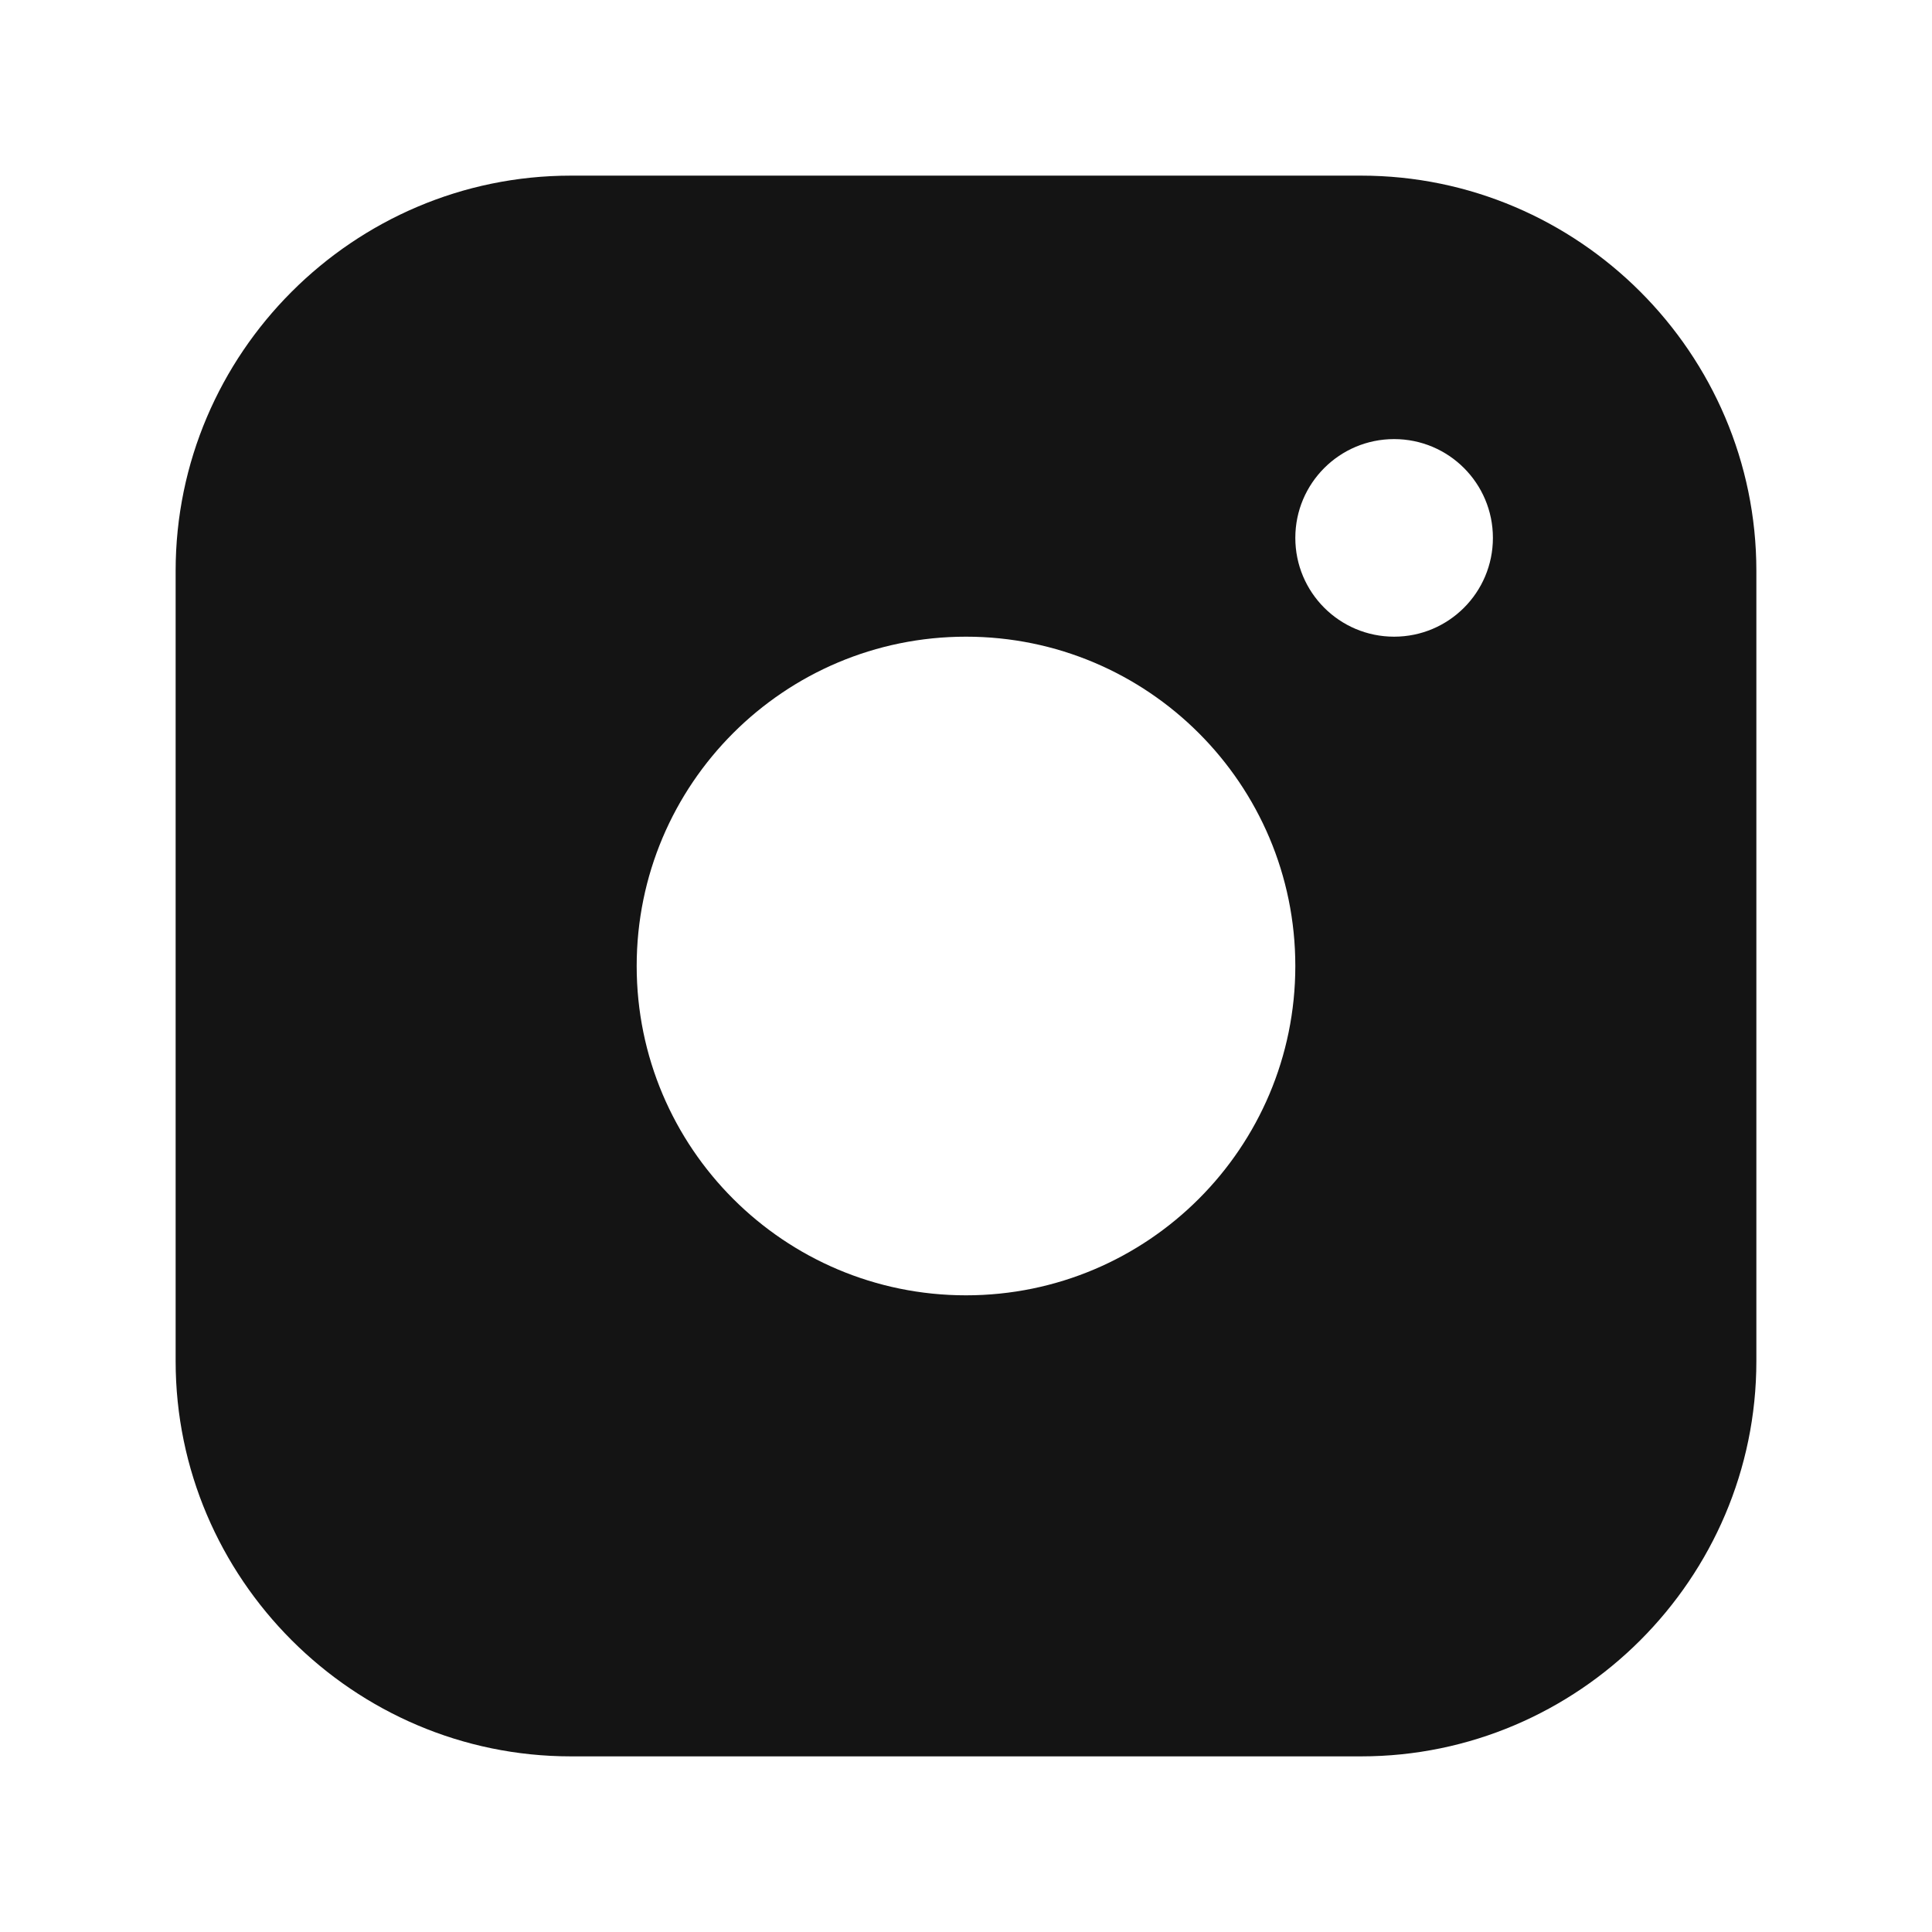
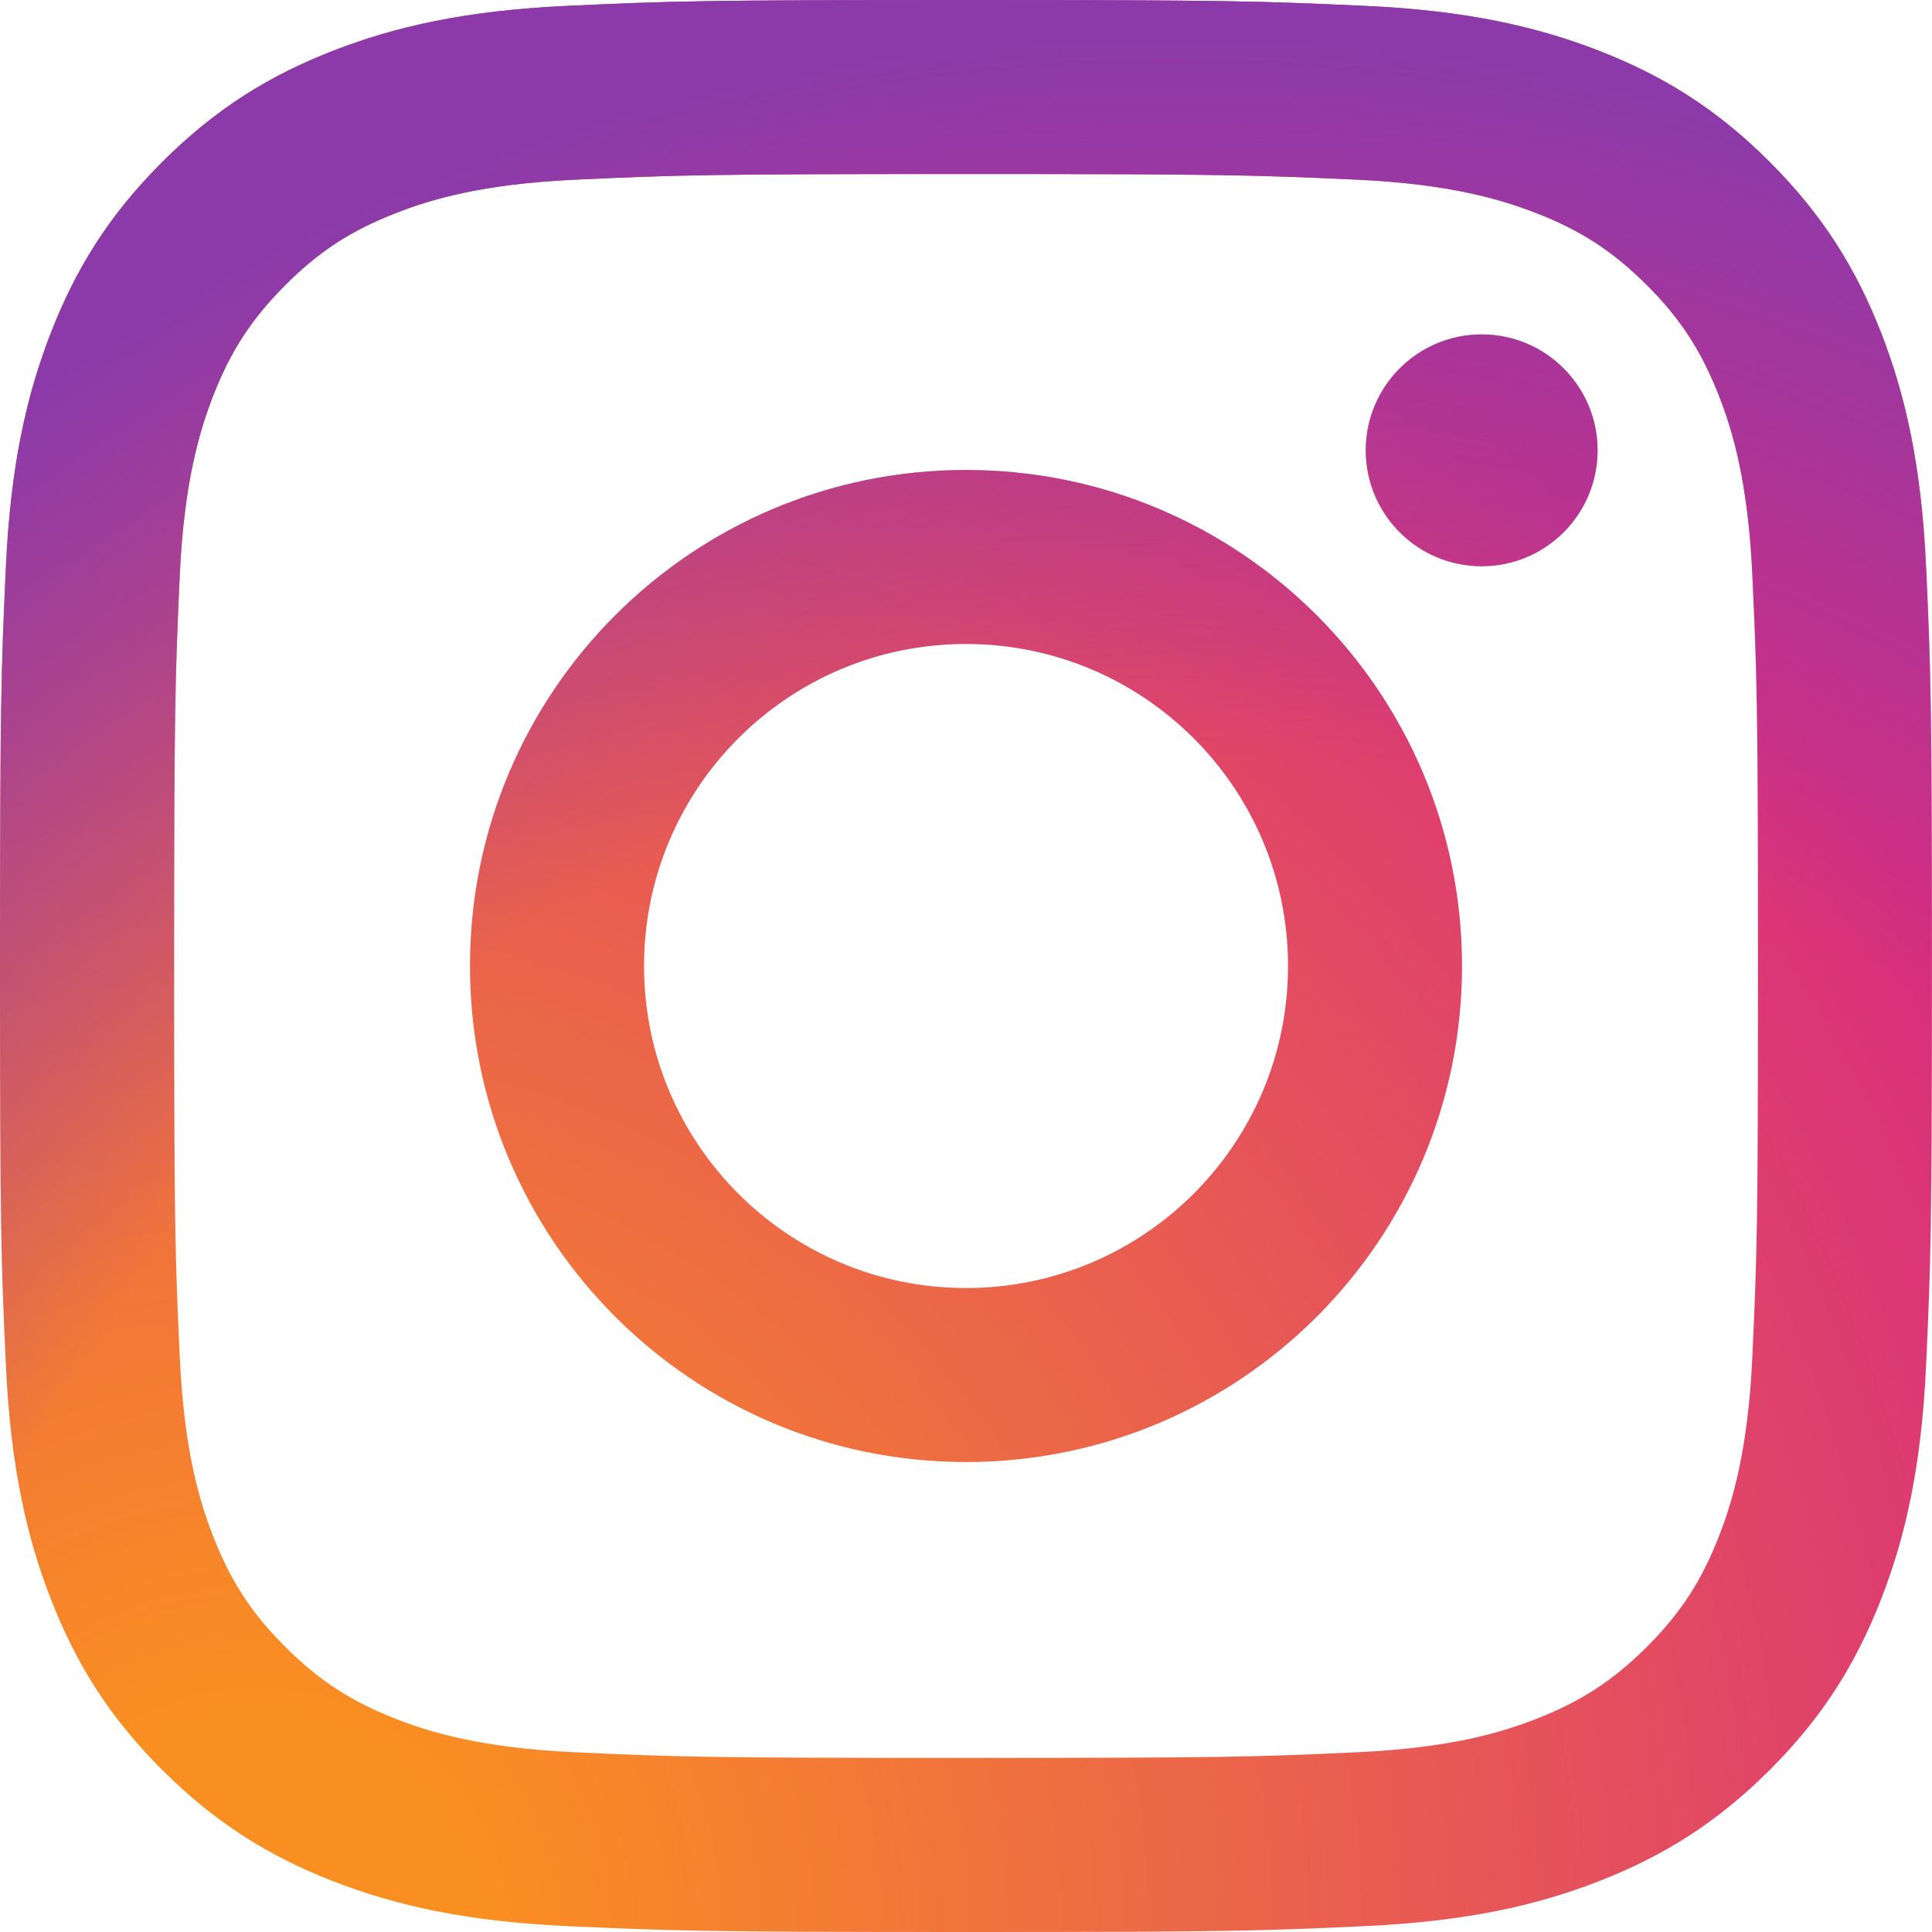
- <svg xmlns="http://www.w3.org/2000/svg" width="22" height="22" viewBox="0 0 22 22" fill="none">
-   <path fill-rule="evenodd" clip-rule="evenodd" d="M15.5 2H6.5C4.025 2 2 4.024 2 6.5V15.5C2 17.975 4.025 20 6.5 20H15.5C17.975 20 20 17.975 20 15.5V6.5C20 4.024 17.975 2 15.5 2ZM11 14.75C8.929 14.75 7.25 13.07 7.25 11C7.25 8.929 8.929 7.25 11 7.25C13.07 7.25 14.75 8.929 14.75 11C14.75 13.07 13.07 14.75 11 14.75ZM14.75 6.125C14.75 6.746 15.253 7.25 15.875 7.25C16.497 7.25 17 6.746 17 6.125C17 5.504 16.497 5 15.875 5C15.253 5 14.75 5.504 14.75 6.125Z" fill="#141414" />
+ <svg xmlns="http://www.w3.org/2000/svg" width="800px" height="800px" viewBox="0 0 2500 2500">
+   <defs>
+     <radialGradient id="0" cx="332.14" cy="2511.81" r="3263.54" gradientUnits="userSpaceOnUse">
+       <stop offset=".09" stop-color="#fa8f21" />
+       <stop offset=".78" stop-color="#d82d7e" />
+     </radialGradient>
+     <radialGradient id="1" cx="1516.14" cy="2623.81" r="2572.12" gradientUnits="userSpaceOnUse">
+       <stop offset=".64" stop-color="#8c3aaa" stop-opacity="0" />
+       <stop offset="1" stop-color="#8c3aaa" />
+     </radialGradient>
+   </defs>
+   <path d="M833.4,1250c0-230.11,186.49-416.7,416.6-416.7s416.7,186.59,416.7,416.7-186.59,416.7-416.7,416.7S833.4,1480.11,833.4,1250m-225.26,0c0,354.5,287.36,641.86,641.86,641.86S1891.86,1604.5,1891.86,1250,1604.5,608.14,1250,608.14,608.14,895.5,608.14,1250M1767.27,582.69a150,150,0,1,0,150.06-149.94h-0.06a150.07,150.07,0,0,0-150,149.94M745,2267.47c-121.87-5.55-188.11-25.85-232.13-43-58.36-22.72-100-49.78-143.78-93.5s-70.88-85.32-93.5-143.68c-17.16-44-37.46-110.26-43-232.13-6.06-131.76-7.27-171.34-7.27-505.15s1.31-373.28,7.27-505.15c5.55-121.87,26-188,43-232.13,22.72-58.36,49.78-100,93.5-143.78s85.32-70.88,143.78-93.5c44-17.16,110.26-37.46,232.13-43,131.76-6.06,171.34-7.27,505-7.27s373.28,1.31,505.15,7.27c121.87,5.55,188,26,232.13,43,58.36,22.62,100,49.78,143.78,93.5s70.78,85.42,93.5,143.78c17.16,44,37.46,110.26,43,232.13,6.06,131.87,7.27,171.34,7.27,505.15s-1.21,373.28-7.27,505.15c-5.55,121.87-25.95,188.11-43,232.13-22.72,58.36-49.78,100-93.5,143.68s-85.42,70.78-143.78,93.5c-44,17.16-110.26,37.46-232.13,43-131.76,6.06-171.34,7.27-505.15,7.27s-373.28-1.21-505-7.27M734.65,7.57c-133.07,6.06-224,27.16-303.41,58.06C349,97.54,279.38,140.35,209.81,209.81S97.54,349,65.63,431.24c-30.9,79.46-52,170.34-58.06,303.41C1.41,867.93,0,910.54,0,1250s1.41,382.07,7.57,515.35c6.06,133.08,27.16,223.95,58.06,303.41,31.91,82.19,74.62,152,144.18,221.43S349,2402.37,431.24,2434.37c79.56,30.9,170.34,52,303.41,58.06C868,2498.49,910.54,2500,1250,2500s382.07-1.41,515.35-7.57c133.08-6.06,223.95-27.16,303.41-58.06,82.19-32,151.86-74.72,221.43-144.18s112.18-139.24,144.18-221.43c30.9-79.46,52.1-170.34,58.06-303.41,6.06-133.38,7.47-175.89,7.47-515.35s-1.41-382.07-7.47-515.35c-6.06-133.08-27.16-224-58.06-303.41-32-82.19-74.72-151.86-144.18-221.43S2150.95,97.54,2068.86,65.63c-79.56-30.9-170.44-52.1-303.41-58.06C1632.17,1.51,1589.56,0,1250.1,0S868,1.41,734.65,7.57" fill="url(#0)" />
+   <path d="M833.4,1250c0-230.11,186.49-416.7,416.6-416.7s416.7,186.59,416.7,416.7-186.59,416.7-416.7,416.7S833.4,1480.11,833.4,1250m-225.26,0c0,354.5,287.36,641.86,641.86,641.86S1891.86,1604.5,1891.86,1250,1604.5,608.14,1250,608.14,608.14,895.5,608.14,1250M1767.27,582.69a150,150,0,1,0,150.06-149.94h-0.06a150.07,150.07,0,0,0-150,149.94M745,2267.47c-121.87-5.55-188.11-25.85-232.13-43-58.36-22.72-100-49.78-143.78-93.5s-70.88-85.32-93.5-143.68c-17.16-44-37.46-110.26-43-232.13-6.06-131.76-7.27-171.34-7.27-505.15s1.31-373.28,7.27-505.15c5.55-121.87,26-188,43-232.13,22.72-58.36,49.78-100,93.5-143.78s85.32-70.88,143.78-93.5c44-17.16,110.26-37.46,232.13-43,131.76-6.06,171.34-7.27,505-7.27s373.28,1.31,505.15,7.27c121.87,5.55,188,26,232.13,43,58.36,22.62,100,49.78,143.78,93.5s70.78,85.42,93.5,143.78c17.16,44,37.46,110.26,43,232.13,6.06,131.87,7.27,171.34,7.27,505.15s-1.21,373.28-7.27,505.15c-5.55,121.87-25.95,188.11-43,232.13-22.72,58.36-49.78,100-93.5,143.68s-85.42,70.78-143.78,93.5c-44,17.16-110.26,37.46-232.13,43-131.76,6.06-171.34,7.27-505.15,7.27s-373.28-1.21-505-7.27M734.65,7.57c-133.07,6.06-224,27.16-303.41,58.06C349,97.54,279.38,140.35,209.81,209.81S97.54,349,65.63,431.24c-30.9,79.46-52,170.34-58.06,303.41C1.41,867.93,0,910.54,0,1250s1.41,382.07,7.57,515.35c6.06,133.08,27.16,223.95,58.06,303.41,31.91,82.19,74.62,152,144.18,221.43S349,2402.37,431.24,2434.37c79.56,30.9,170.34,52,303.41,58.06C868,2498.49,910.54,2500,1250,2500s382.07-1.41,515.35-7.57c133.08-6.06,223.95-27.16,303.41-58.06,82.19-32,151.86-74.72,221.43-144.18s112.18-139.24,144.18-221.43c30.9-79.46,52.1-170.34,58.06-303.41,6.06-133.38,7.47-175.89,7.47-515.35s-1.41-382.07-7.47-515.35c-6.06-133.08-27.16-224-58.06-303.41-32-82.19-74.72-151.86-144.18-221.43S2150.95,97.54,2068.86,65.63c-79.56-30.9-170.44-52.1-303.41-58.06C1632.17,1.51,1589.56,0,1250.1,0S868,1.41,734.65,7.57" fill="url(#1)" />
</svg>
